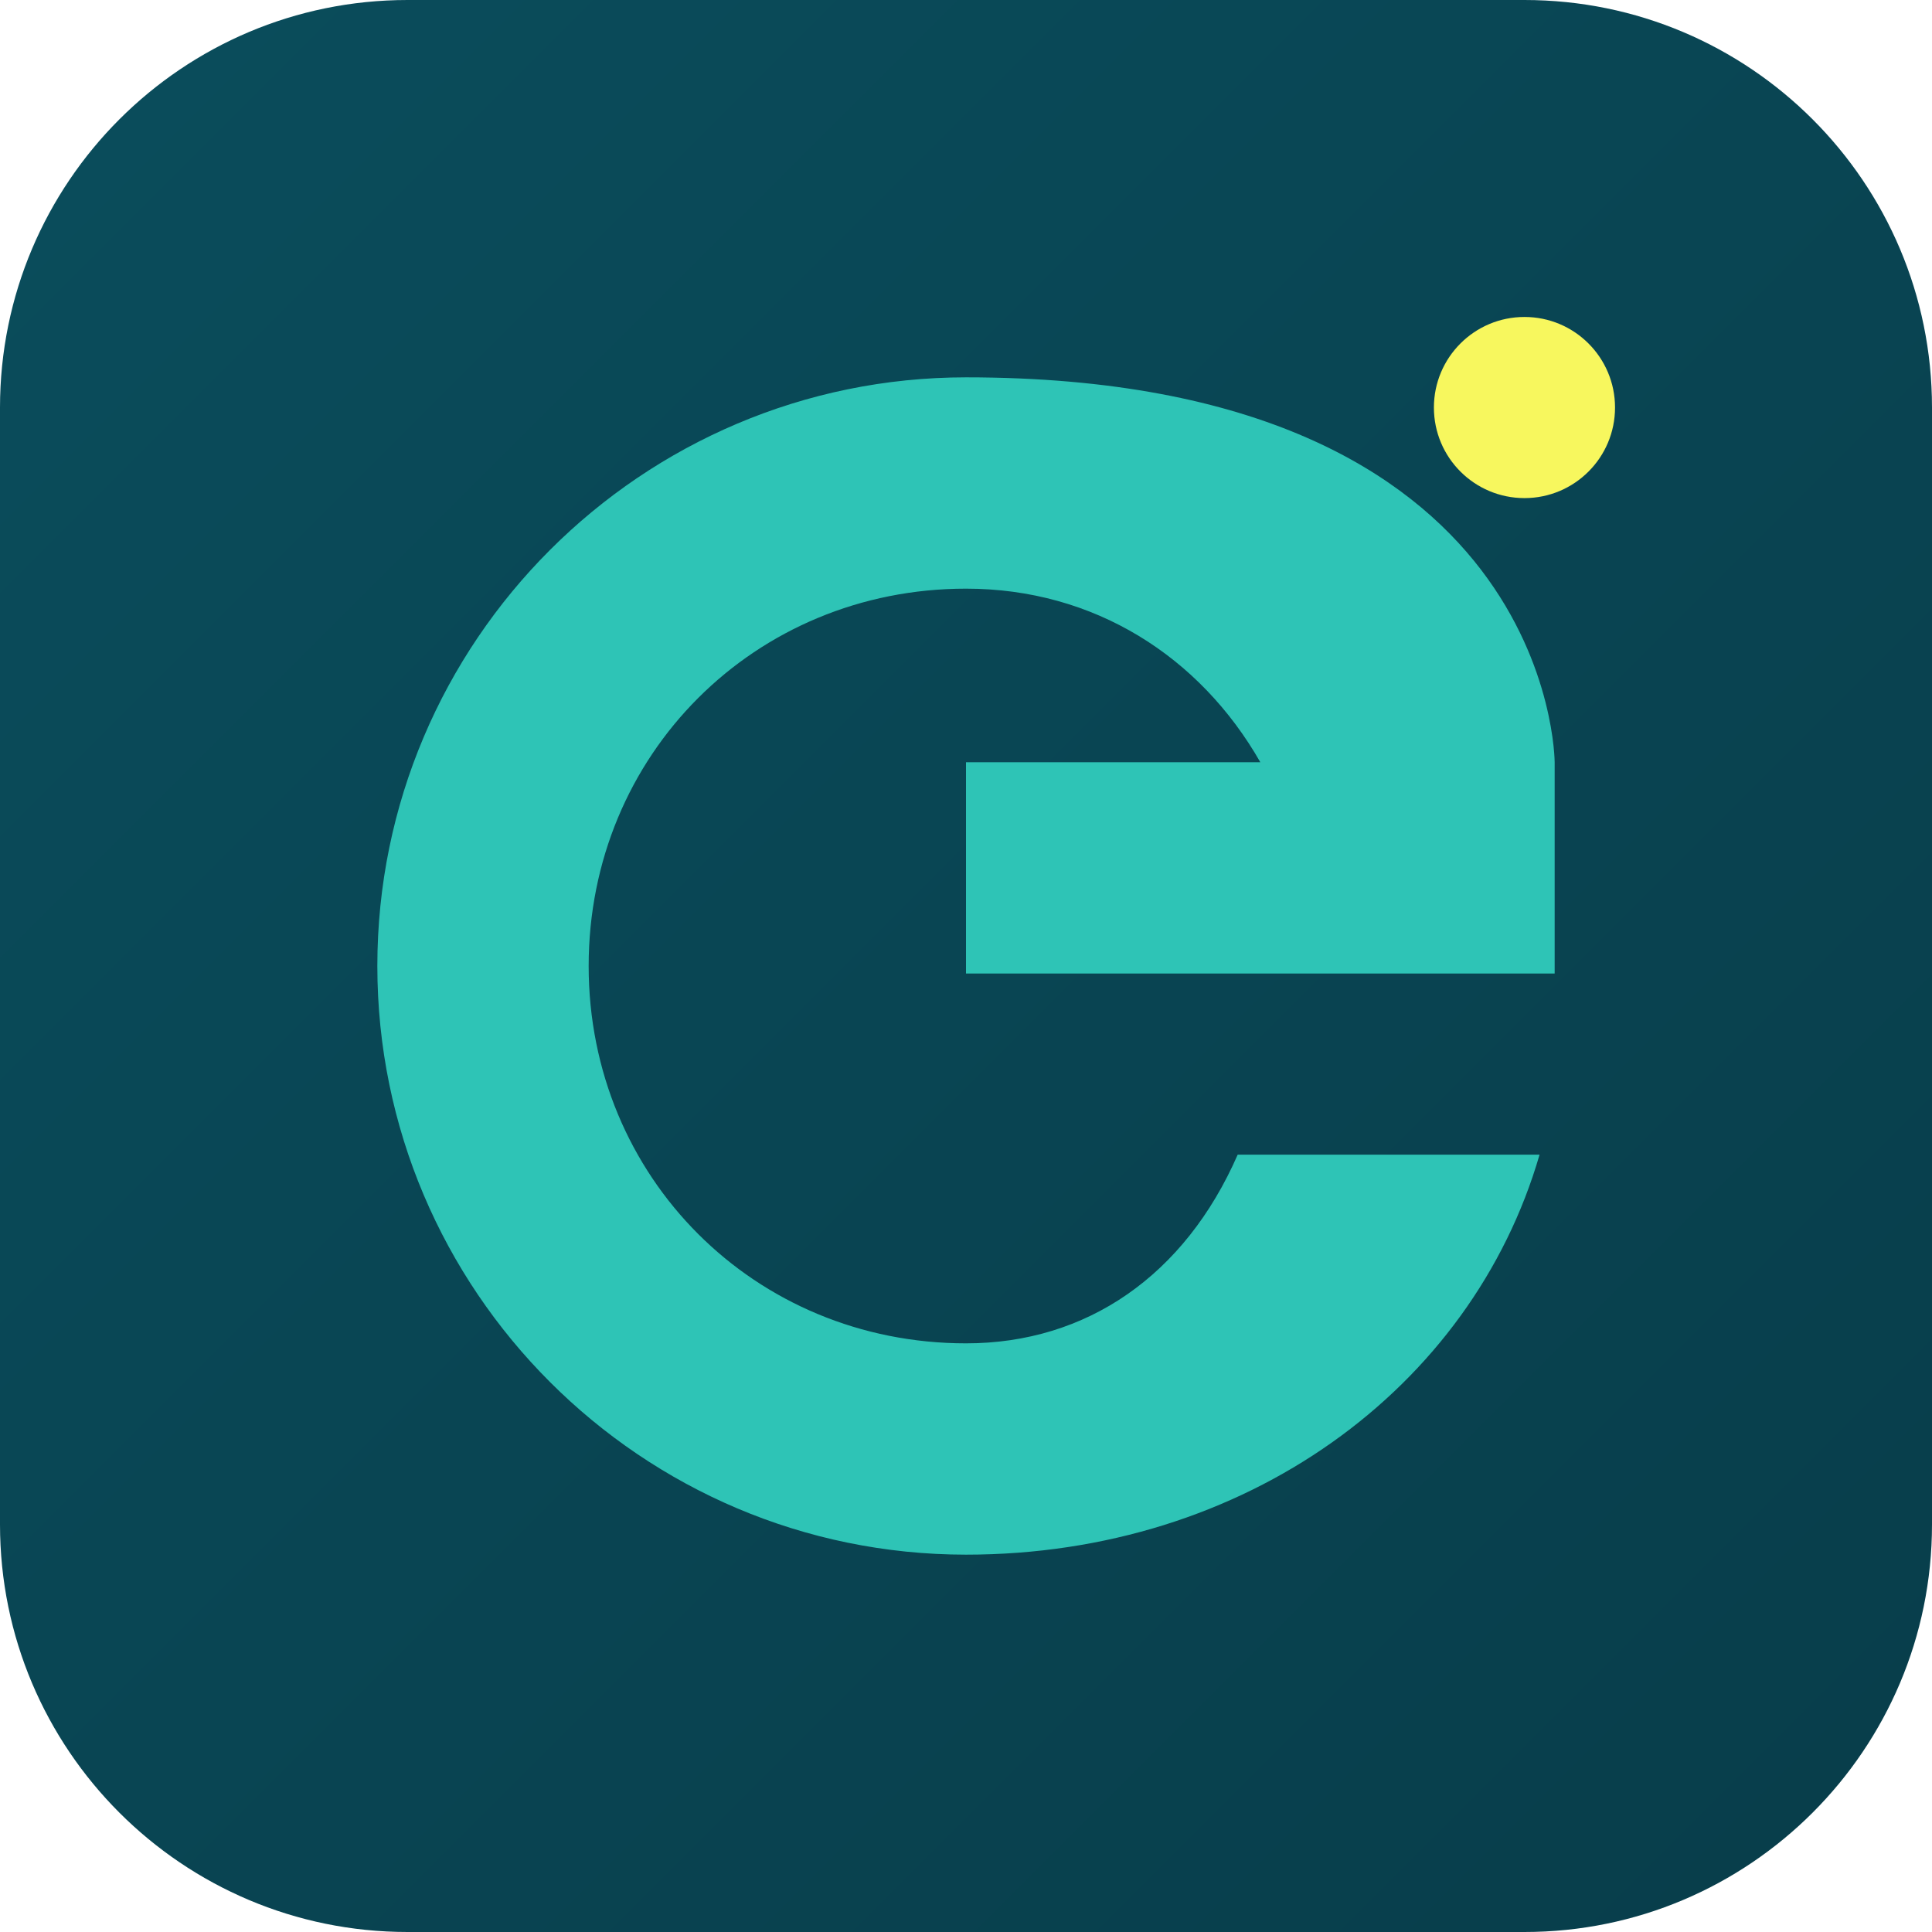
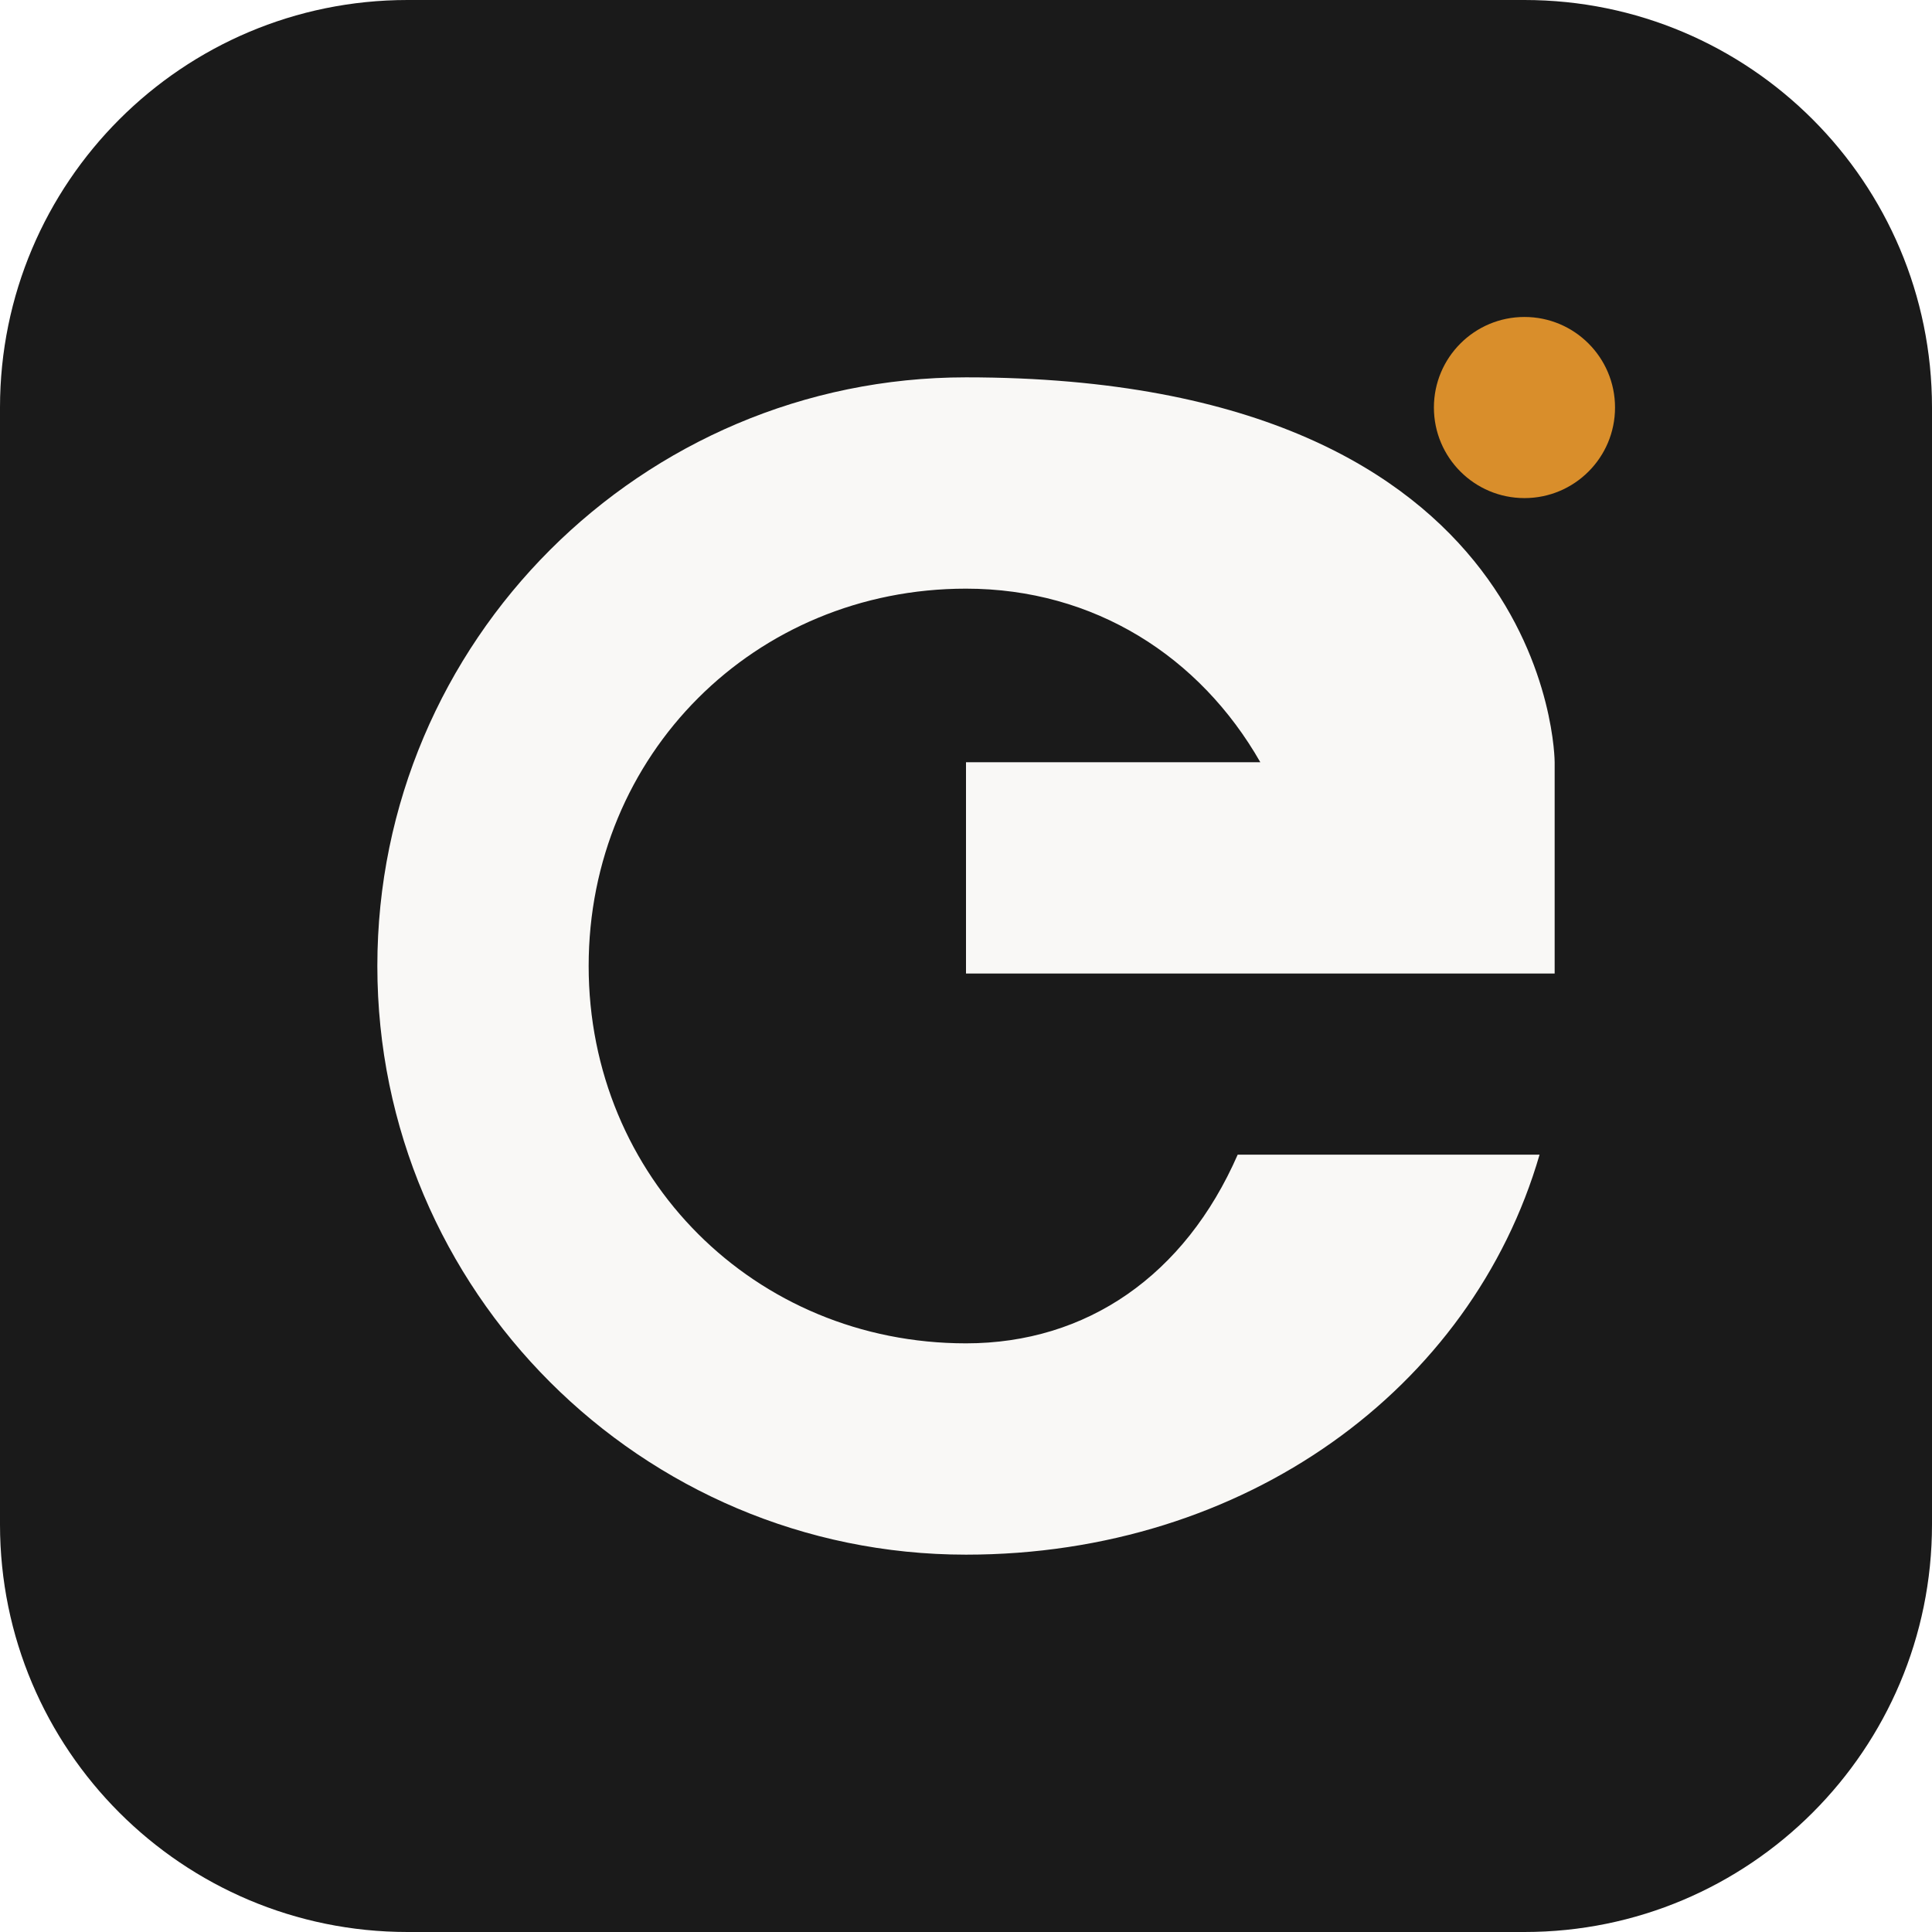
- <svg xmlns="http://www.w3.org/2000/svg" version="1.1" viewBox="0 0 512 512">
-   <defs>
-     <linearGradient id="bgGrad" x1="0" y1="0" x2="1" y2="1">
-       <stop offset="0%" stop-color="#0A4D5C" />
-       <stop offset="100%" stop-color="#083D4A" />
-     </linearGradient>
-   </defs>
-   <rect width="512" height="512" rx="108" fill="url(#bgGrad)" />
-   <path d="     M 256 100     C 170 100, 100 170, 100 256     C 100 342, 170 412, 256 412     C 330 412, 390 368, 408 306     L 328 306     C 314 338, 288 356, 256 356     C 200 356, 156 312, 156 256     C 156 200, 200 156, 256 156     C 290 156, 318 174, 334 202     L 256 202     L 256 258     L 412 258     L 412 202     C 412 202, 412 100, 256 100     Z   " fill="#2EC4B6" />
-   <circle cx="404" cy="108" r="24" fill="#f7f75e" />
+ <svg xmlns="http://www.w3.org/2000/svg" viewBox="0 0 512 512">
+   <rect width="512" height="512" rx="108" fill="#1A1A1A" />
+   <path d="       M 256 100       C 170 100, 100 170, 100 256       C 100 342, 170 412, 256 412       C 330 412, 390 368, 408 306       L 328 306       C 314 338, 288 356, 256 356       C 200 356, 156 312, 156 256       C 156 200, 200 156, 256 156       C 290 156, 318 174, 334 202       L 256 202       L 256 258       L 412 258       L 412 202       C 412 202, 412 100, 256 100       Z " fill="#F9F8F6" />
+   <circle cx="404" cy="108" r="24" fill="#D98E2B" />
</svg>
